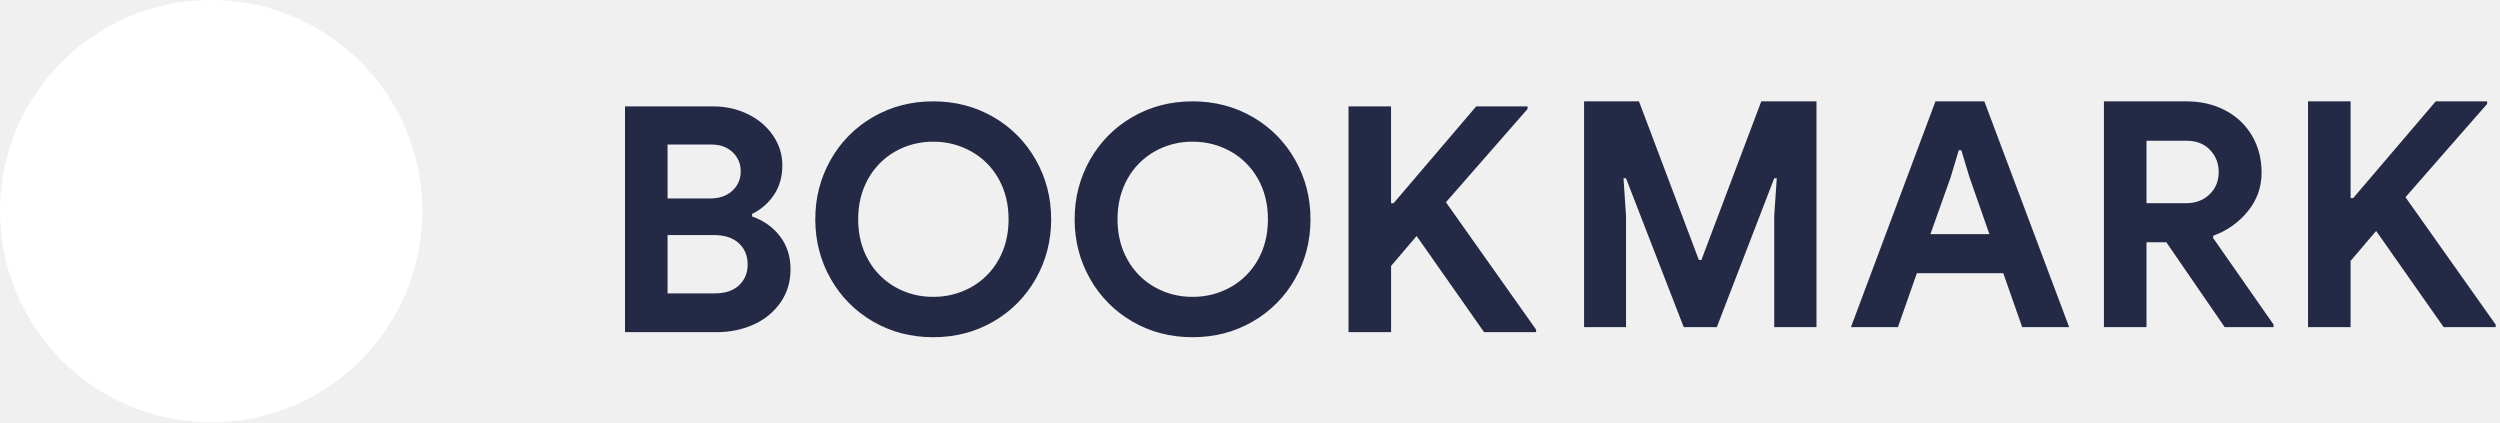
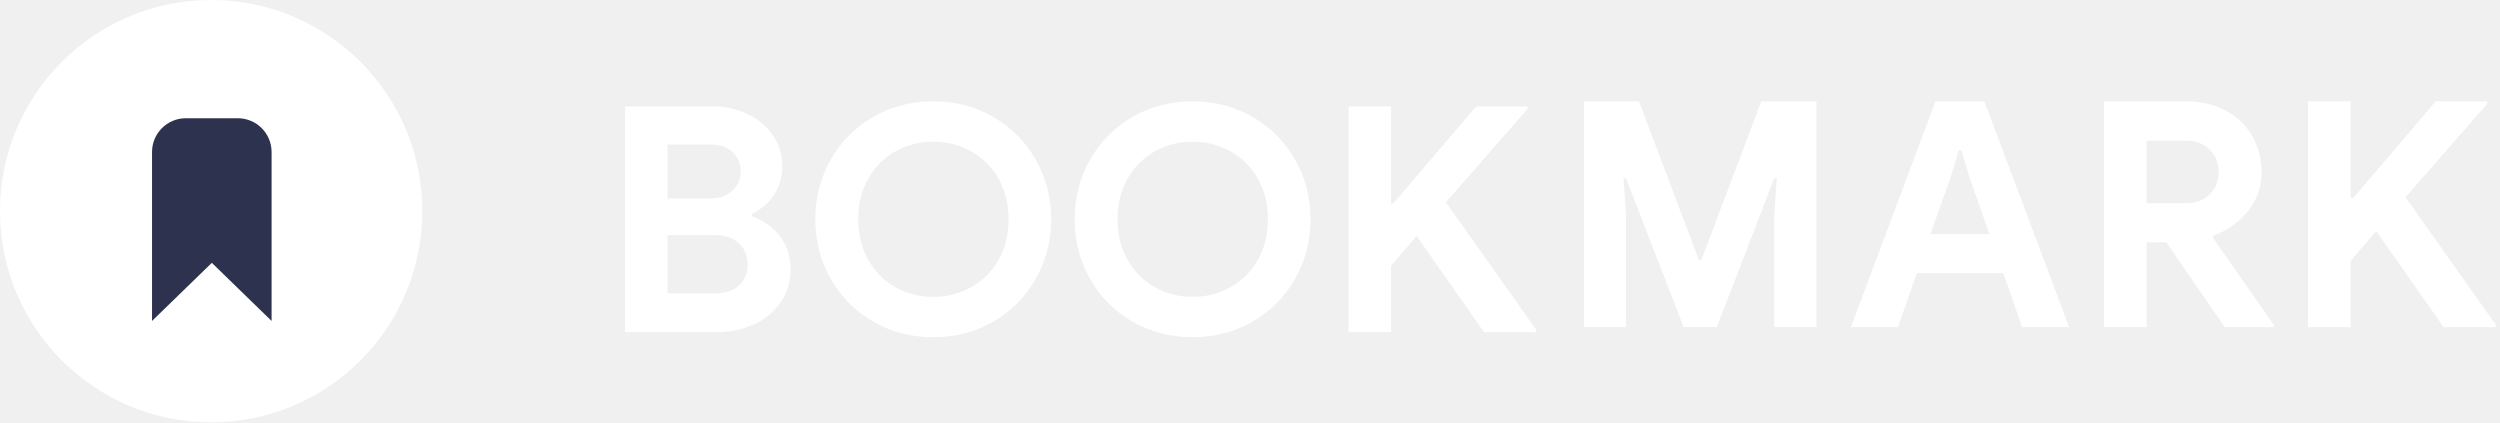
<svg xmlns="http://www.w3.org/2000/svg" width="148" height="25">
  <g fill="none" fill-rule="evenodd">
-     <path d="M37 6.299h5.227c.746 0 1.434.155 2.062.466.629.311 1.123.735 1.484 1.27s.542 1.12.542 1.754c0 .672-.165 1.254-.495 1.746-.33.491-.762.868-1.297 1.129v.15c.697.248 1.25.643 1.661 1.185.41.541.616 1.191.616 1.95 0 .735-.196 1.385-.588 1.951a3.817 3.817 0 0 1-1.587 1.307c-.665.305-1.403.457-2.212.457H37V6.299zm5.04 5.45c.548 0 .986-.152 1.316-.457.33-.305.495-.688.495-1.148 0-.448-.159-.824-.476-1.13-.318-.304-.738-.457-1.26-.457H39.52v3.192h2.52zm.28 5.619c.61 0 1.086-.159 1.428-.476.342-.317.513-.731.513-1.241 0-.51-.174-.927-.522-1.251-.349-.324-.847-.485-1.494-.485H39.52v3.453h2.8zm12.927 2.595c-1.307 0-2.492-.308-3.556-.924a6.711 6.711 0 0 1-2.511-2.53c-.61-1.07-.915-2.246-.915-3.528 0-1.281.305-2.457.915-3.528a6.711 6.711 0 0 1 2.51-2.529C52.756 6.308 53.94 6 55.248 6c1.306 0 2.492.308 3.556.924a6.711 6.711 0 0 1 2.51 2.53c.61 1.07.915 2.246.915 3.527 0 1.282-.305 2.458-.915 3.528a6.711 6.711 0 0 1-2.51 2.53c-1.064.616-2.25.924-3.556.924zm0-2.39a4.52 4.52 0 0 0 2.258-.578 4.177 4.177 0 0 0 1.615-1.624c.392-.697.588-1.494.588-2.39 0-.896-.196-1.692-.588-2.389a4.177 4.177 0 0 0-1.615-1.624 4.52 4.52 0 0 0-2.258-.579 4.47 4.47 0 0 0-2.25.579 4.195 4.195 0 0 0-1.605 1.624c-.392.697-.588 1.493-.588 2.39 0 .895.196 1.692.588 2.389a4.195 4.195 0 0 0 1.605 1.624 4.47 4.47 0 0 0 2.25.578zm15.353 2.39c-1.307 0-2.492-.308-3.556-.924a6.711 6.711 0 0 1-2.51-2.53c-.61-1.07-.915-2.246-.915-3.528 0-1.281.305-2.457.914-3.528a6.711 6.711 0 0 1 2.511-2.529C68.108 6.308 69.294 6 70.6 6c1.307 0 2.492.308 3.556.924a6.711 6.711 0 0 1 2.51 2.53c.61 1.07.915 2.246.915 3.527 0 1.282-.305 2.458-.914 3.528a6.711 6.711 0 0 1-2.511 2.53c-1.064.616-2.25.924-3.556.924zm0-2.39a4.52 4.52 0 0 0 2.259-.578 4.177 4.177 0 0 0 1.614-1.624c.392-.697.588-1.494.588-2.39 0-.896-.196-1.692-.588-2.389a4.177 4.177 0 0 0-1.614-1.624 4.52 4.52 0 0 0-2.259-.579 4.47 4.47 0 0 0-2.25.579 4.195 4.195 0 0 0-1.605 1.624c-.392.697-.588 1.493-.588 2.39 0 .895.196 1.692.588 2.389a4.195 4.195 0 0 0 1.606 1.624 4.47 4.47 0 0 0 2.249.578zM79.83 6.3h2.52v5.73h.15l4.89-5.73h3.043v.149L85.6 11.973l5.338 7.542v.149h-3.08l-3.994-5.693-1.512 1.773v3.92h-2.52V6.299zM93.779 6h3.248l3.546 9.39h.15L104.268 6h3.267v13.365h-2.501v-6.589l.15-2.221h-.15l-3.398 8.81h-1.96l-3.416-8.81h-.149l.15 2.221v6.59h-2.483V6zm20.8 0h2.894l5.021 13.365h-2.781l-1.12-3.192h-5.115l-1.12 3.192h-2.781L114.579 6zm3.193 7.859l-1.176-3.36-.486-1.606h-.149l-.485 1.606-1.195 3.36h3.49zM124.553 6h4.872c.871 0 1.646.18 2.324.541.678.361 1.204.862 1.577 1.503.374.64.56 1.366.56 2.175 0 .858-.27 1.62-.812 2.286a4.617 4.617 0 0 1-2.044 1.447l-.018.13 3.584 5.134v.15h-2.894l-3.453-5.022h-1.176v5.021h-2.52V6zm4.853 6.03c.573 0 1.04-.175 1.4-.523.361-.349.542-.79.542-1.326 0-.51-.172-.945-.514-1.306-.342-.361-.806-.542-1.39-.542h-2.371v3.696h2.333zm7.23-6.03h2.52v5.73h.15l4.89-5.73h3.043v.15l-4.835 5.525 5.34 7.541v.15h-3.08l-3.996-5.694-1.512 1.773v3.92h-2.52V6z" fill="#242A45" fill-rule="nonzero" />
+     <path d="M37 6.299h5.227c.746 0 1.434.155 2.062.466.629.311 1.123.735 1.484 1.27s.542 1.12.542 1.754c0 .672-.165 1.254-.495 1.746-.33.491-.762.868-1.297 1.129v.15c.697.248 1.25.643 1.661 1.185.41.541.616 1.191.616 1.95 0 .735-.196 1.385-.588 1.951a3.817 3.817 0 0 1-1.587 1.307c-.665.305-1.403.457-2.212.457H37V6.299zm5.04 5.45c.548 0 .986-.152 1.316-.457.33-.305.495-.688.495-1.148 0-.448-.159-.824-.476-1.13-.318-.304-.738-.457-1.26-.457H39.52v3.192h2.52zm.28 5.619c.61 0 1.086-.159 1.428-.476.342-.317.513-.731.513-1.241 0-.51-.174-.927-.522-1.251-.349-.324-.847-.485-1.494-.485H39.52v3.453h2.8zm12.927 2.595c-1.307 0-2.492-.308-3.556-.924a6.711 6.711 0 0 1-2.511-2.53c-.61-1.07-.915-2.246-.915-3.528 0-1.281.305-2.457.915-3.528a6.711 6.711 0 0 1 2.51-2.529C52.756 6.308 53.94 6 55.248 6c1.306 0 2.492.308 3.556.924a6.711 6.711 0 0 1 2.51 2.53c.61 1.07.915 2.246.915 3.527 0 1.282-.305 2.458-.915 3.528a6.711 6.711 0 0 1-2.51 2.53c-1.064.616-2.25.924-3.556.924zm0-2.39a4.52 4.52 0 0 0 2.258-.578 4.177 4.177 0 0 0 1.615-1.624c.392-.697.588-1.494.588-2.39 0-.896-.196-1.692-.588-2.389a4.177 4.177 0 0 0-1.615-1.624 4.52 4.52 0 0 0-2.258-.579 4.47 4.47 0 0 0-2.25.579 4.195 4.195 0 0 0-1.605 1.624c-.392.697-.588 1.493-.588 2.39 0 .895.196 1.692.588 2.389a4.195 4.195 0 0 0 1.605 1.624 4.47 4.47 0 0 0 2.25.578zm15.353 2.39c-1.307 0-2.492-.308-3.556-.924a6.711 6.711 0 0 1-2.51-2.53c-.61-1.07-.915-2.246-.915-3.528 0-1.281.305-2.457.914-3.528a6.711 6.711 0 0 1 2.511-2.529C68.108 6.308 69.294 6 70.6 6c1.307 0 2.492.308 3.556.924a6.711 6.711 0 0 1 2.51 2.53c.61 1.07.915 2.246.915 3.527 0 1.282-.305 2.458-.914 3.528a6.711 6.711 0 0 1-2.511 2.53c-1.064.616-2.25.924-3.556.924zm0-2.39a4.52 4.52 0 0 0 2.259-.578 4.177 4.177 0 0 0 1.614-1.624c.392-.697.588-1.494.588-2.39 0-.896-.196-1.692-.588-2.389a4.177 4.177 0 0 0-1.614-1.624 4.52 4.52 0 0 0-2.259-.579 4.47 4.47 0 0 0-2.25.579 4.195 4.195 0 0 0-1.605 1.624c-.392.697-.588 1.493-.588 2.39 0 .895.196 1.692.588 2.389a4.195 4.195 0 0 0 1.606 1.624 4.47 4.47 0 0 0 2.249.578zM79.83 6.3h2.52v5.73h.15l4.89-5.73h3.043v.149L85.6 11.973l5.338 7.542v.149h-3.08l-3.994-5.693-1.512 1.773v3.92h-2.52V6.299zM93.779 6h3.248l3.546 9.39h.15L104.268 6h3.267v13.365h-2.501v-6.589l.15-2.221h-.15l-3.398 8.81h-1.96l-3.416-8.81h-.149l.15 2.221v6.59h-2.483V6zm20.8 0h2.894l5.021 13.365h-2.781l-1.12-3.192h-5.115l-1.12 3.192h-2.781L114.579 6zm3.193 7.859l-1.176-3.36-.486-1.606h-.149l-.485 1.606-1.195 3.36h3.49zM124.553 6h4.872c.871 0 1.646.18 2.324.541.678.361 1.204.862 1.577 1.503.374.64.56 1.366.56 2.175 0 .858-.27 1.62-.812 2.286a4.617 4.617 0 0 1-2.044 1.447l-.018.13 3.584 5.134v.15h-2.894l-3.453-5.022h-1.176v5.021h-2.52V6zm4.853 6.03c.573 0 1.04-.175 1.4-.523.361-.349.542-.79.542-1.326 0-.51-.172-.945-.514-1.306-.342-.361-.806-.542-1.39-.542h-2.371v3.696h2.333zm7.23-6.03h2.52v5.73h.15l4.89-5.73h3.043v.15l-4.835 5.525 5.34 7.541v.15h-3.08l-3.996-5.694-1.512 1.773v3.92h-2.52V6z" fill="white" fill-rule="nonzero" />
    <g>
      <circle fill="white" cx="12.5" cy="12.5" r="12.5" />
-       <path d="M9 9v10l3.54-3.44L16.078 19V9a2 2 0 0 0-2-2H11a2 2 0 0 0-2 2z" fill="#FFF" />
+       <path d="M9 9v10l3.54-3.44L16.078 19V9a2 2 0 0 0-2-2H11a2 2 0 0 0-2 2z" fill="#2d324f" />
    </g>
  </g>
</svg>
